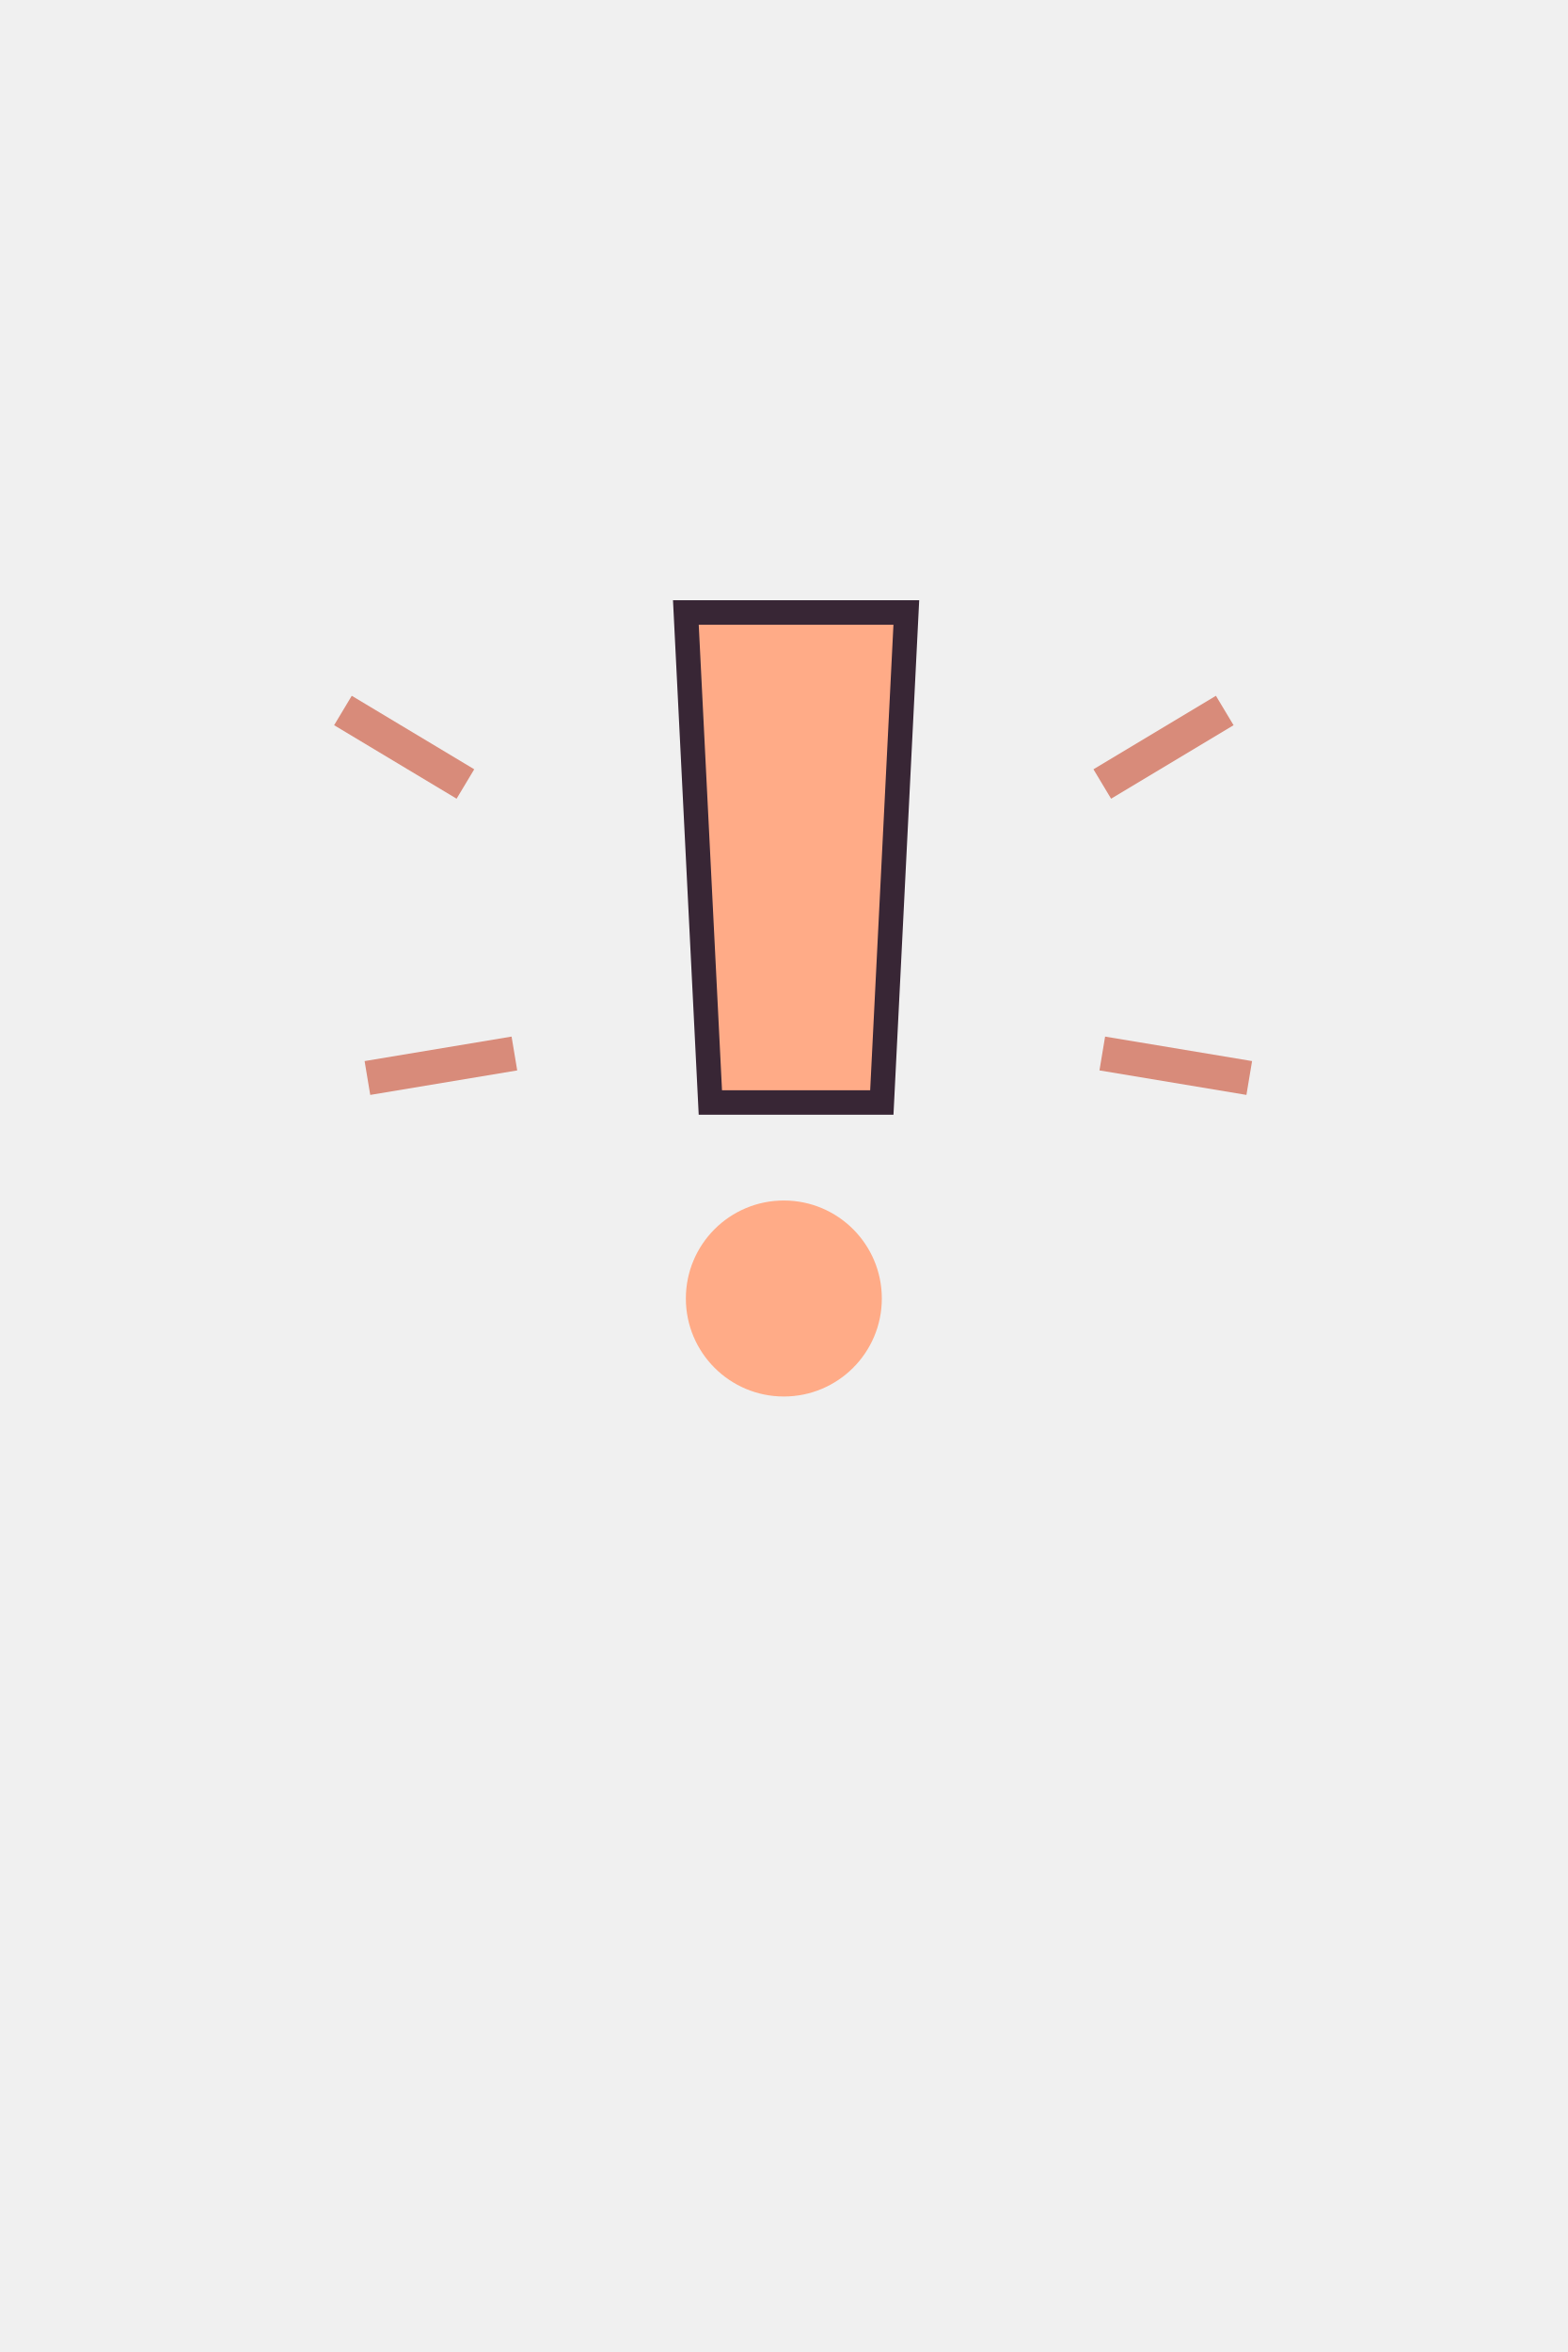
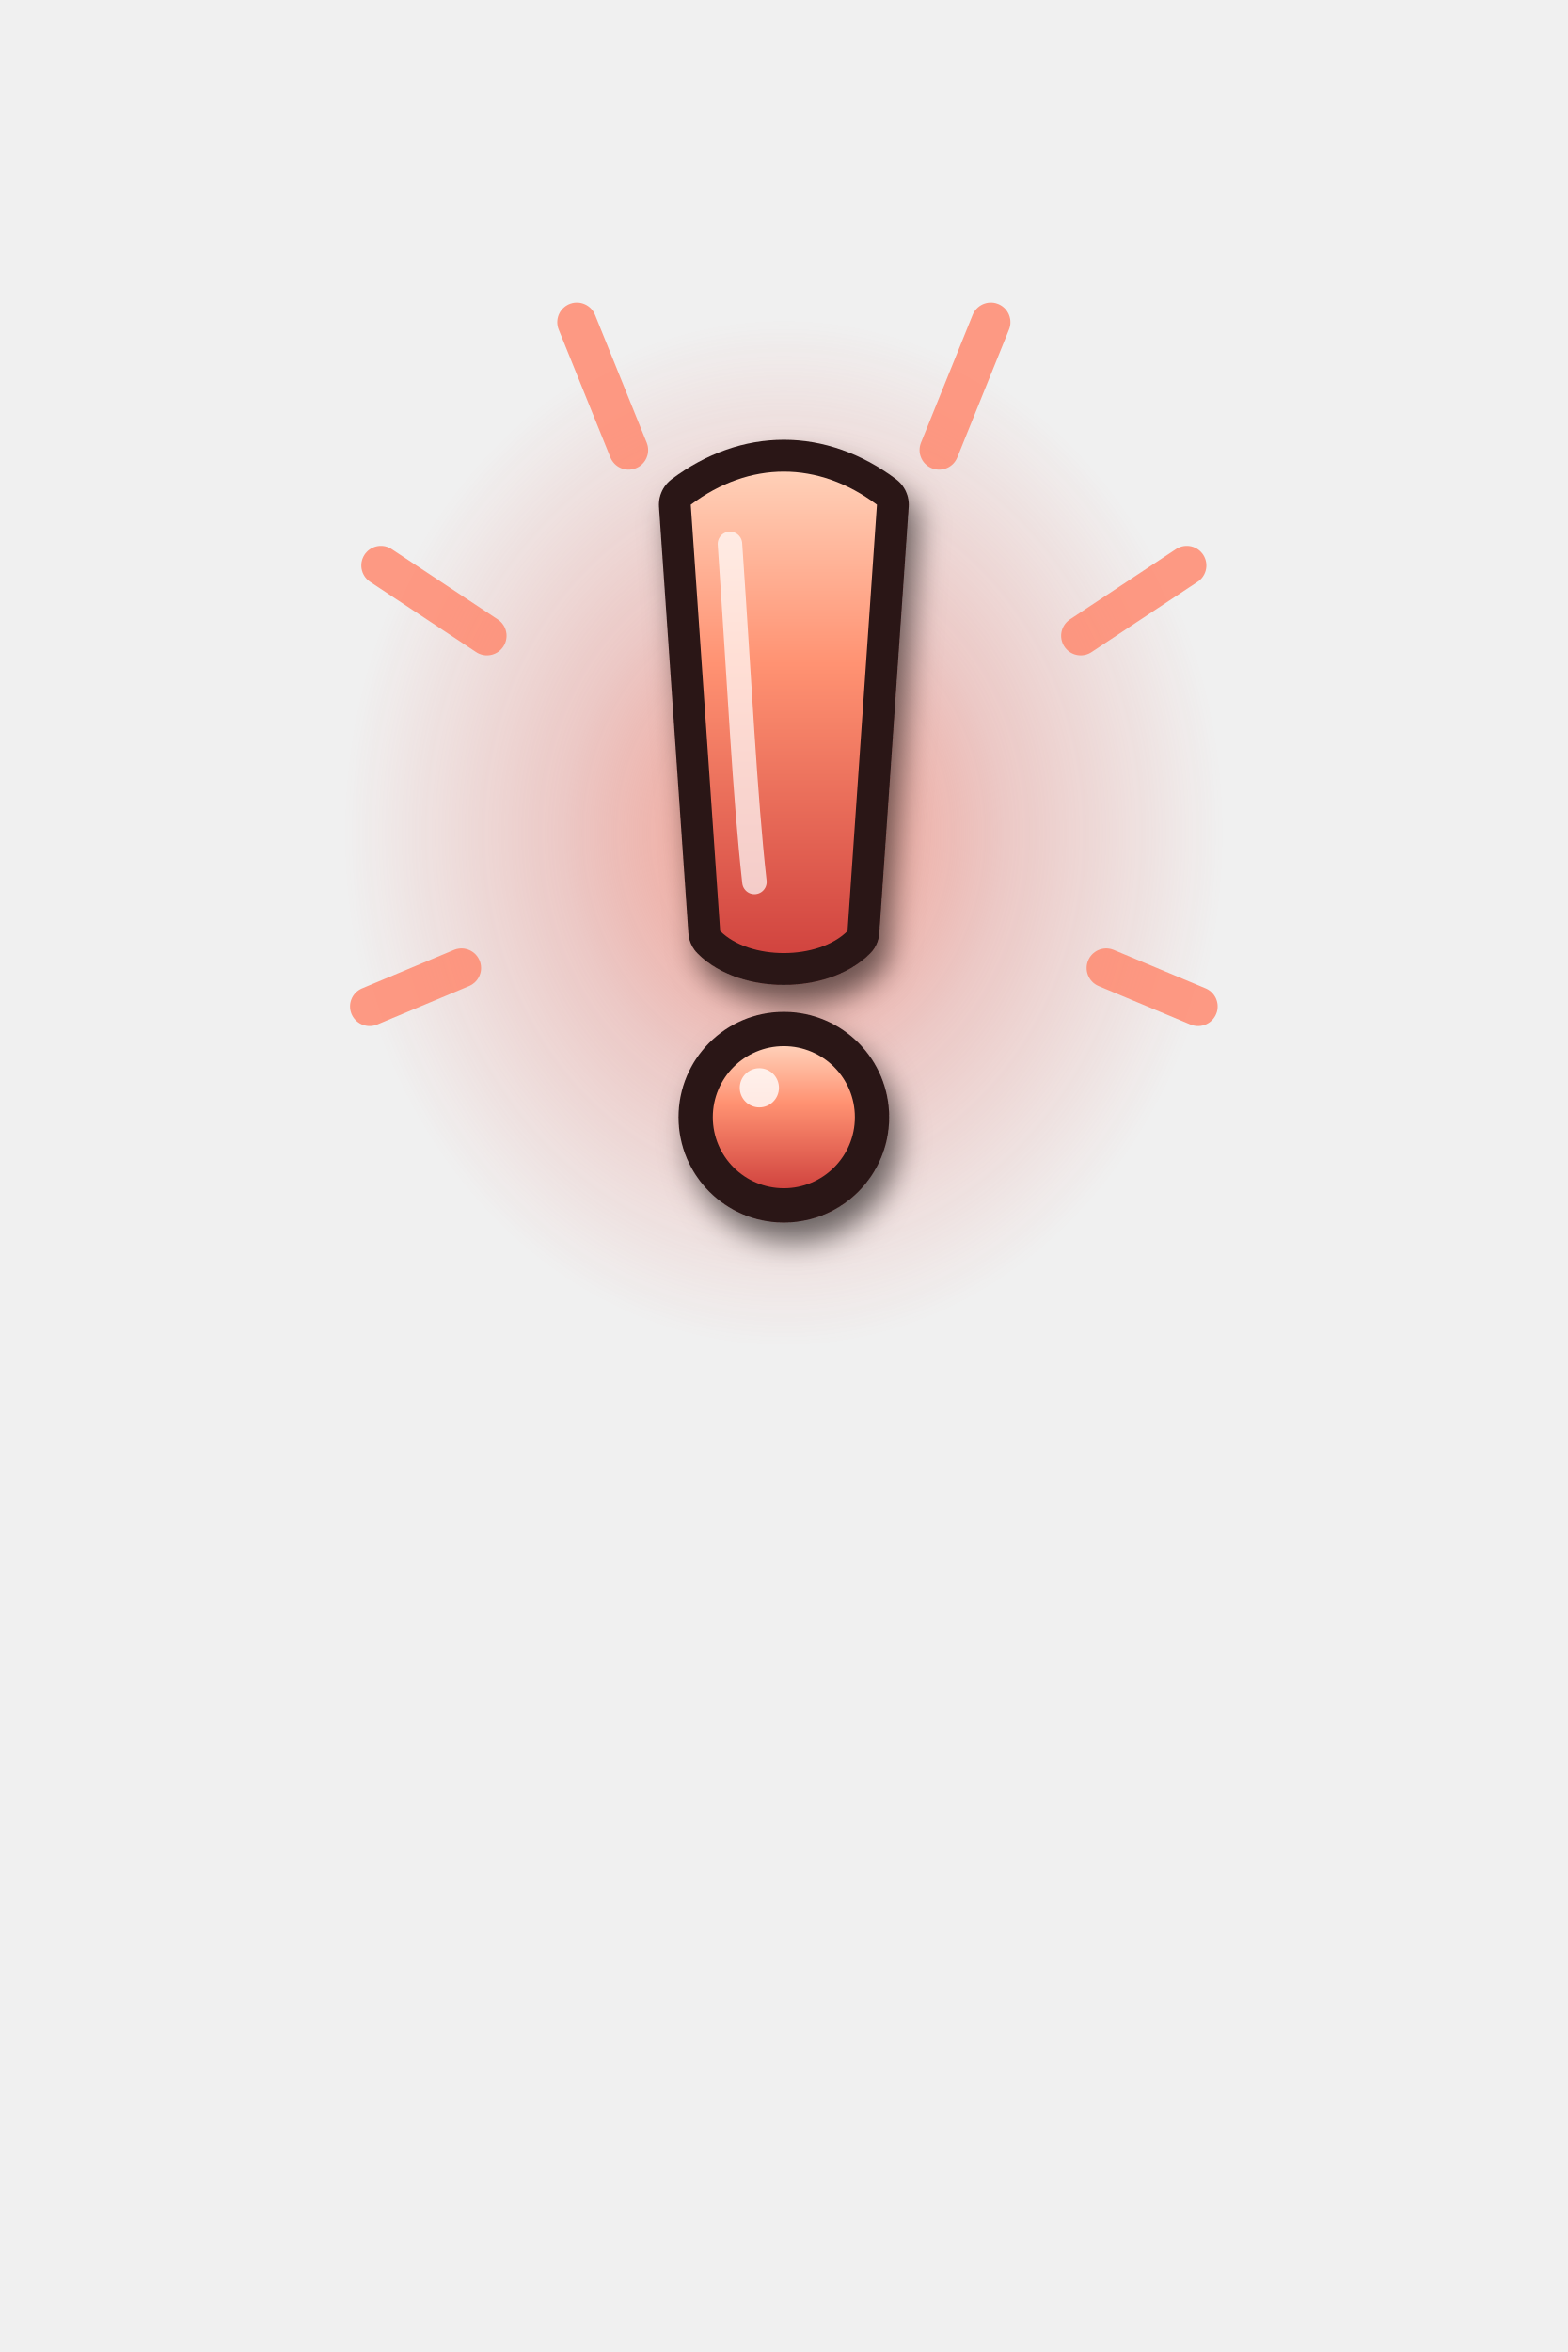
- <svg xmlns="http://www.w3.org/2000/svg" width="64" height="96" viewBox="0 0 64 96">
+ <svg xmlns="http://www.w3.org/2000/svg" width="192" height="288" viewBox="0 0 64 96">
  <defs>
-     <linearGradient id="stone" x2=".6" y2="1">
-       <stop stop-color="#496075" />
-       <stop offset="1" stop-color="#172837" />
+     <radialGradient id="chase-halo" cx=".5" cy=".5" r=".5">
+       <stop offset="0" stop-color="#ff8a70" stop-opacity=".7" />
+       <stop offset=".5" stop-color="#e0574c" stop-opacity=".26" />
+       <stop offset="1" stop-color="#e0574c" stop-opacity="0" />
+     </radialGradient>
+     <linearGradient id="chase-coral" x1="0" y1="0" x2="0" y2="1">
+       <stop offset="0" stop-color="#ffd0b8" />
+       <stop offset=".4" stop-color="#ff9272" />
+       <stop offset="1" stop-color="#d1443f" />
    </linearGradient>
-     <linearGradient id="left" x2=".2" y2="1">
-       <stop stop-color="#344a5c" />
-       <stop offset="1" stop-color="#152331" />
-     </linearGradient>
-     <linearGradient id="right" x2="1" y2="1">
-       <stop stop-color="#25394b" />
-       <stop offset="1" stop-color="#0c1825" />
-     </linearGradient>
-     <linearGradient id="cloak" x2=".8" y2="1">
-       <stop stop-color="#99d9ce" />
-       <stop offset=".3" stop-color="#397e80" />
-       <stop offset="1" stop-color="#102d3d" />
-     </linearGradient>
-     <linearGradient id="guard" x2=".5" y2="1">
-       <stop stop-color="#796b70" />
-       <stop offset=".5" stop-color="#443c50" />
-       <stop offset="1" stop-color="#1c2031" />
-     </linearGradient>
-     <linearGradient id="gold" x2=".5" y2="1">
-       <stop stop-color="#fff2bb" />
-       <stop offset=".55" stop-color="#dfa662" />
-       <stop offset="1" stop-color="#72502d" />
-     </linearGradient>
-     <radialGradient id="light">
-       <stop stop-color="#ffe5a4" stop-opacity=".85" />
-       <stop offset=".3" stop-color="#e6b574" stop-opacity=".3" />
-       <stop offset="1" stop-color="#e6b574" stop-opacity="0" />
-     </radialGradient>
-     <radialGradient id="teal">
-       <stop stop-color="#a1f1da" stop-opacity=".35" />
-       <stop offset="1" stop-color="#60b6ac" stop-opacity="0" />
-     </radialGradient>
+     <filter id="chase-shadow" x="-30%" y="-30%" width="160%" height="160%">
+       <feDropShadow dx=".4" dy=".8" stdDeviation=".6" flood-color="#000" flood-opacity=".55" />
+     </filter>
  </defs>
-   <path d="m28 25 9 0-1 20-7 0Z" fill="#ffab87" stroke="#382635" />
-   <circle cx="32" cy="53" r="4" fill="#ffab87" />
-   <path d="m19 32-5-3m31 3 5-3m-29 14-6 1m30-1 6 1" stroke="#d88b7a" stroke-width="1.4" />
+   <g transform="translate(0 -8)">
+     <ellipse cx="32" cy="42" rx="18" ry="21" fill="url(#chase-halo)" />
+     <g opacity=".85">
+       <path d="M19.88 33.95L15.55 31.08" stroke="#ff8a70" stroke-width="1.6" stroke-linecap="round" />
+       <path d="M25.66 26.37L23.55 21.15" stroke="#ff8a70" stroke-width="1.6" stroke-linecap="round" />
+       <path d="M38.34 26.37L40.45 21.15" stroke="#ff8a70" stroke-width="1.6" stroke-linecap="round" />
+       <path d="M44.12 33.95L48.45 31.08" stroke="#ff8a70" stroke-width="1.6" stroke-linecap="round" />
+       <path d="M45.16 47.51L48.91 49.08" stroke="#ff8a70" stroke-width="1.6" stroke-linecap="round" />
+       <path d="M18.84 47.51L15.09 49.08" stroke="#ff8a70" stroke-width="1.6" stroke-linecap="round" />
+     </g>
+     <g filter="url(#chase-shadow)">
+       <path d="M28.2 28.6C30.6 26.8 33.4 26.8 35.8 28.6L34.6 46C33.4 47.2 30.6 47.2 29.4 46Z" fill="#2c1415" stroke="#2c1415" stroke-width="2.6" stroke-linejoin="round" />
+       <circle cx="32" cy="53.6" r="4.3" fill="#2c1415" />
+     </g>
+     <path d="M28.2 28.6C30.6 26.8 33.4 26.8 35.8 28.6L34.6 46C33.4 47.2 30.6 47.2 29.4 46Z" fill="url(#chase-coral)" />
+     <circle cx="32" cy="53.6" r="2.9" fill="url(#chase-coral)" />
+     <path d="M29.8 30.2C30.2 36 30.4 40.4 30.8 44" fill="none" stroke="#fff" stroke-opacity=".7" stroke-width="1" stroke-linecap="round" />
+     <circle cx="31" cy="52.4" r=".8" fill="#fff" opacity=".8" />
+   </g>
</svg>
